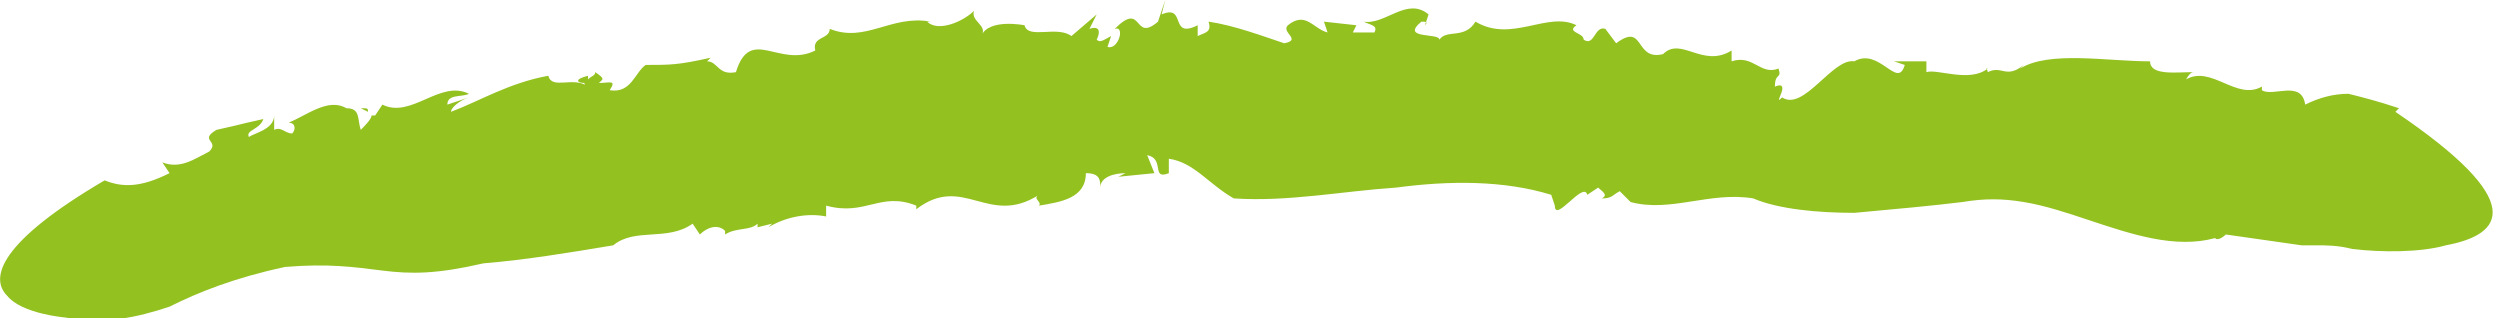
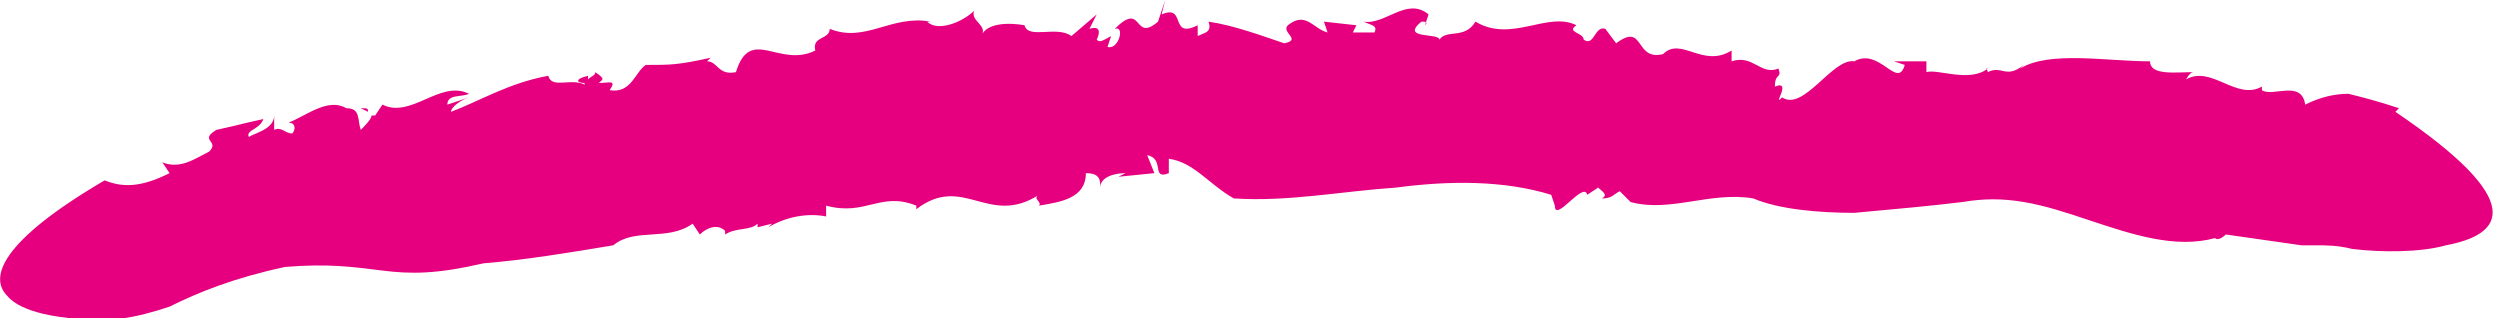
- <svg xmlns="http://www.w3.org/2000/svg" fill="#93c120" version="1.1" id="Layer_1" x="0px" y="0px" viewBox="0 0 69.3 8.8" style="enable-background:new 0 0 69.3 8.8;" xml:space="preserve">
+ <svg xmlns="http://www.w3.org/2000/svg" fill="#e6007f" version="1.1" id="Layer_1" x="0px" y="0px" viewBox="0 0 69.3 8.8" style="enable-background:new 0 0 69.3 8.8;" xml:space="preserve">
  <path d="M10,3l0.2,0.1C10.2,3,10.2,3,10,3" />
  <path d="M55.2,1.9C55.2,1.8,55.2,1.8,55.2,1.9C55.2,1.8,55.2,1.8,55.2,1.9" />
  <path d="M16.9,6.8C16.9,6.8,16.9,6.8,16.9,6.8C16.9,6.8,16.9,6.8,16.9,6.8L16.9,6.8z" />
  <path d="M7.9,7.4c1.2-0.1,1.9,0,2.7,0.1c0.8,0.1,1.5,0.1,2.8-0.2c1.2-0.1,2.4-0.3,3.6-0.5c0.6-0.5,1.5-0.1,2.2-0.6   l0.2,0.3c0.2-0.2,0.5-0.3,0.7-0.1l0,0.1c0.3-0.2,0.7-0.1,0.9-0.3l0,0.1l0.4-0.1l-0.1,0.1C21.8,6,22.4,5.9,22.9,6l0-0.3   c1.1,0.3,1.5-0.4,2.5,0l0,0.1c1.3-1,2,0.5,3.4-0.4c-0.2,0.1,0.1,0.2,0,0.3c0.6-0.1,1.3-0.2,1.3-0.9c0.4,0,0.4,0.2,0.4,0.4   c0-0.3,0.4-0.4,0.7-0.4l-0.2,0.1l1-0.1l-0.2-0.5c0.5,0.1,0.1,0.7,0.6,0.5l0-0.4c0.7,0.1,1.1,0.7,1.8,1.1c1.5,0.1,3-0.2,4.5-0.3   c1.5-0.2,3-0.2,4.3,0.2l0.1,0.3c0,0.5,0.8-0.7,0.9-0.3l0.3-0.2c0.1,0.1,0.3,0.2,0.1,0.3c0.3,0,0.3-0.1,0.5-0.2l0.3,0.3   c1.1,0.3,2.2-0.3,3.4-0.1c0.7,0.3,1.8,0.4,2.8,0.4c1.1-0.1,2.2-0.2,3-0.3c0.6-0.1,1.1-0.1,1.7,0c0.6,0.1,1.2,0.3,1.8,0.5   c1.2,0.4,2.4,0.8,3.5,0.5c0.1,0.1,0.3-0.1,0.3-0.1l2.1,0.3c0,0,0.2,0,0.4,0c0.3,0,0.6,0,1,0.1c0.8,0.1,1.9,0.1,2.6-0.1   c1.6-0.3,2.3-1.2-1.4-3.7l0.1-0.1c-0.6-0.2-1-0.3-1.4-0.4c-0.4,0-0.8,0.1-1.2,0.3c-0.1-0.7-0.9-0.2-1.2-0.4l0-0.1   c-0.7,0.4-1.4-0.6-2.1-0.2c0,0,0.1-0.2,0.2-0.2c-0.5,0-1.2,0.1-1.2-0.3c-1.2,0-2.8-0.3-3.6,0.2l0.1-0.1c-0.5,0.4-0.6,0-1,0.2   c0-0.1-0.1-0.1,0-0.1c-0.5,0.4-1.4,0-1.7,0.1l0-0.3l-0.9,0l0.3,0.1c-0.2,0.7-0.7-0.5-1.4-0.1c-0.6-0.1-1.4,1.4-2,1   c-0.3,0.3,0.3-0.5-0.2-0.3c0-0.4,0.2-0.2,0.1-0.5c-0.5,0.2-0.7-0.4-1.3-0.2l0-0.3c-0.8,0.5-1.4-0.4-1.9,0.1   c-0.8,0.2-0.5-0.9-1.3-0.3l-0.3-0.4c-0.3-0.1-0.3,0.5-0.6,0.3c0-0.2-0.5-0.2-0.2-0.4c-0.8-0.4-1.8,0.5-2.8-0.1   c-0.3,0.5-0.8,0.2-1,0.5c0-0.2-1.1,0-0.5-0.5c0.1,0,0.2,0,0.1,0.1l0.1-0.3c-0.6-0.5-1.2,0.3-1.8,0.2c0.2,0.1,0.4,0.1,0.3,0.3   l-0.6,0l0.1-0.2l-0.9-0.1l0.1,0.3c-0.4-0.1-0.6-0.6-1.1-0.2c-0.2,0.2,0.4,0.4-0.1,0.5c-0.6-0.2-1.4-0.5-2.1-0.6   c0.1,0.3-0.1,0.3-0.3,0.4l0-0.3c-0.8,0.4-0.3-0.6-1-0.3L32.3,0l-0.2,0.6c-0.7,0.6-0.4-0.6-1.2,0.2c0.3-0.1,0.1,0.6-0.2,0.5L30.8,1   c-0.2,0.1-0.3,0.2-0.4,0.1c0.1-0.2,0.1-0.4-0.2-0.3l0.2-0.4L29.7,1c-0.4-0.3-1.2,0.1-1.3-0.3c0,0-1-0.2-1.2,0.3   c0.2-0.3-0.3-0.4-0.2-0.7c-0.3,0.3-1,0.6-1.3,0.3l0.1,0C24.7,0.4,24,1.2,23,0.8c0,0.3-0.5,0.2-0.4,0.6c-1,0.5-1.8-0.7-2.2,0.6   c-0.5,0.1-0.5-0.3-0.8-0.3l0.1-0.1c-0.9,0.2-1.1,0.2-1.8,0.2c-0.3,0.2-0.4,0.8-1,0.7c0.2-0.3,0-0.2-0.3-0.2   c0.1-0.1,0.2-0.1-0.1-0.3c0,0.1-0.1,0.1-0.2,0.2c0,0,0,0,0-0.1c-0.4,0.1-0.3,0.2-0.1,0.2c0,0,0,0.1,0.1,0.1c-0.4-0.3-1,0.1-1.1-0.3   c-1.1,0.2-1.9,0.7-2.7,1C12.5,3,12.7,2.8,13,2.7l-0.6,0.2c0-0.3,0.4-0.2,0.6-0.3c-0.8-0.4-1.6,0.7-2.4,0.3l-0.2,0.3l-0.1,0   c0,0.1-0.2,0.3-0.3,0.4c-0.1-0.3,0-0.6-0.4-0.6C9.1,2.7,8.5,3.2,8,3.4c0.2,0,0.2,0.2,0.1,0.3c-0.2,0-0.3-0.2-0.5-0.1l0-0.4   C7.6,3.6,7,3.7,6.9,3.8C6.8,3.6,7.2,3.6,7.3,3.3C6.4,3.5,6.9,3.4,6,3.6C5.5,3.9,6.1,3.9,5.8,4.2C5.4,4.4,5,4.7,4.5,4.5l0.2,0.3   C3.9,5.2,3.4,5.2,2.9,5C0,6.7-0.3,7.7,0.2,8.2c0.4,0.5,1.6,0.6,1.6,0.6c1.1,0.2,2,0,2.9-0.3C5.5,8.1,6.5,7.7,7.9,7.4" />
</svg>
